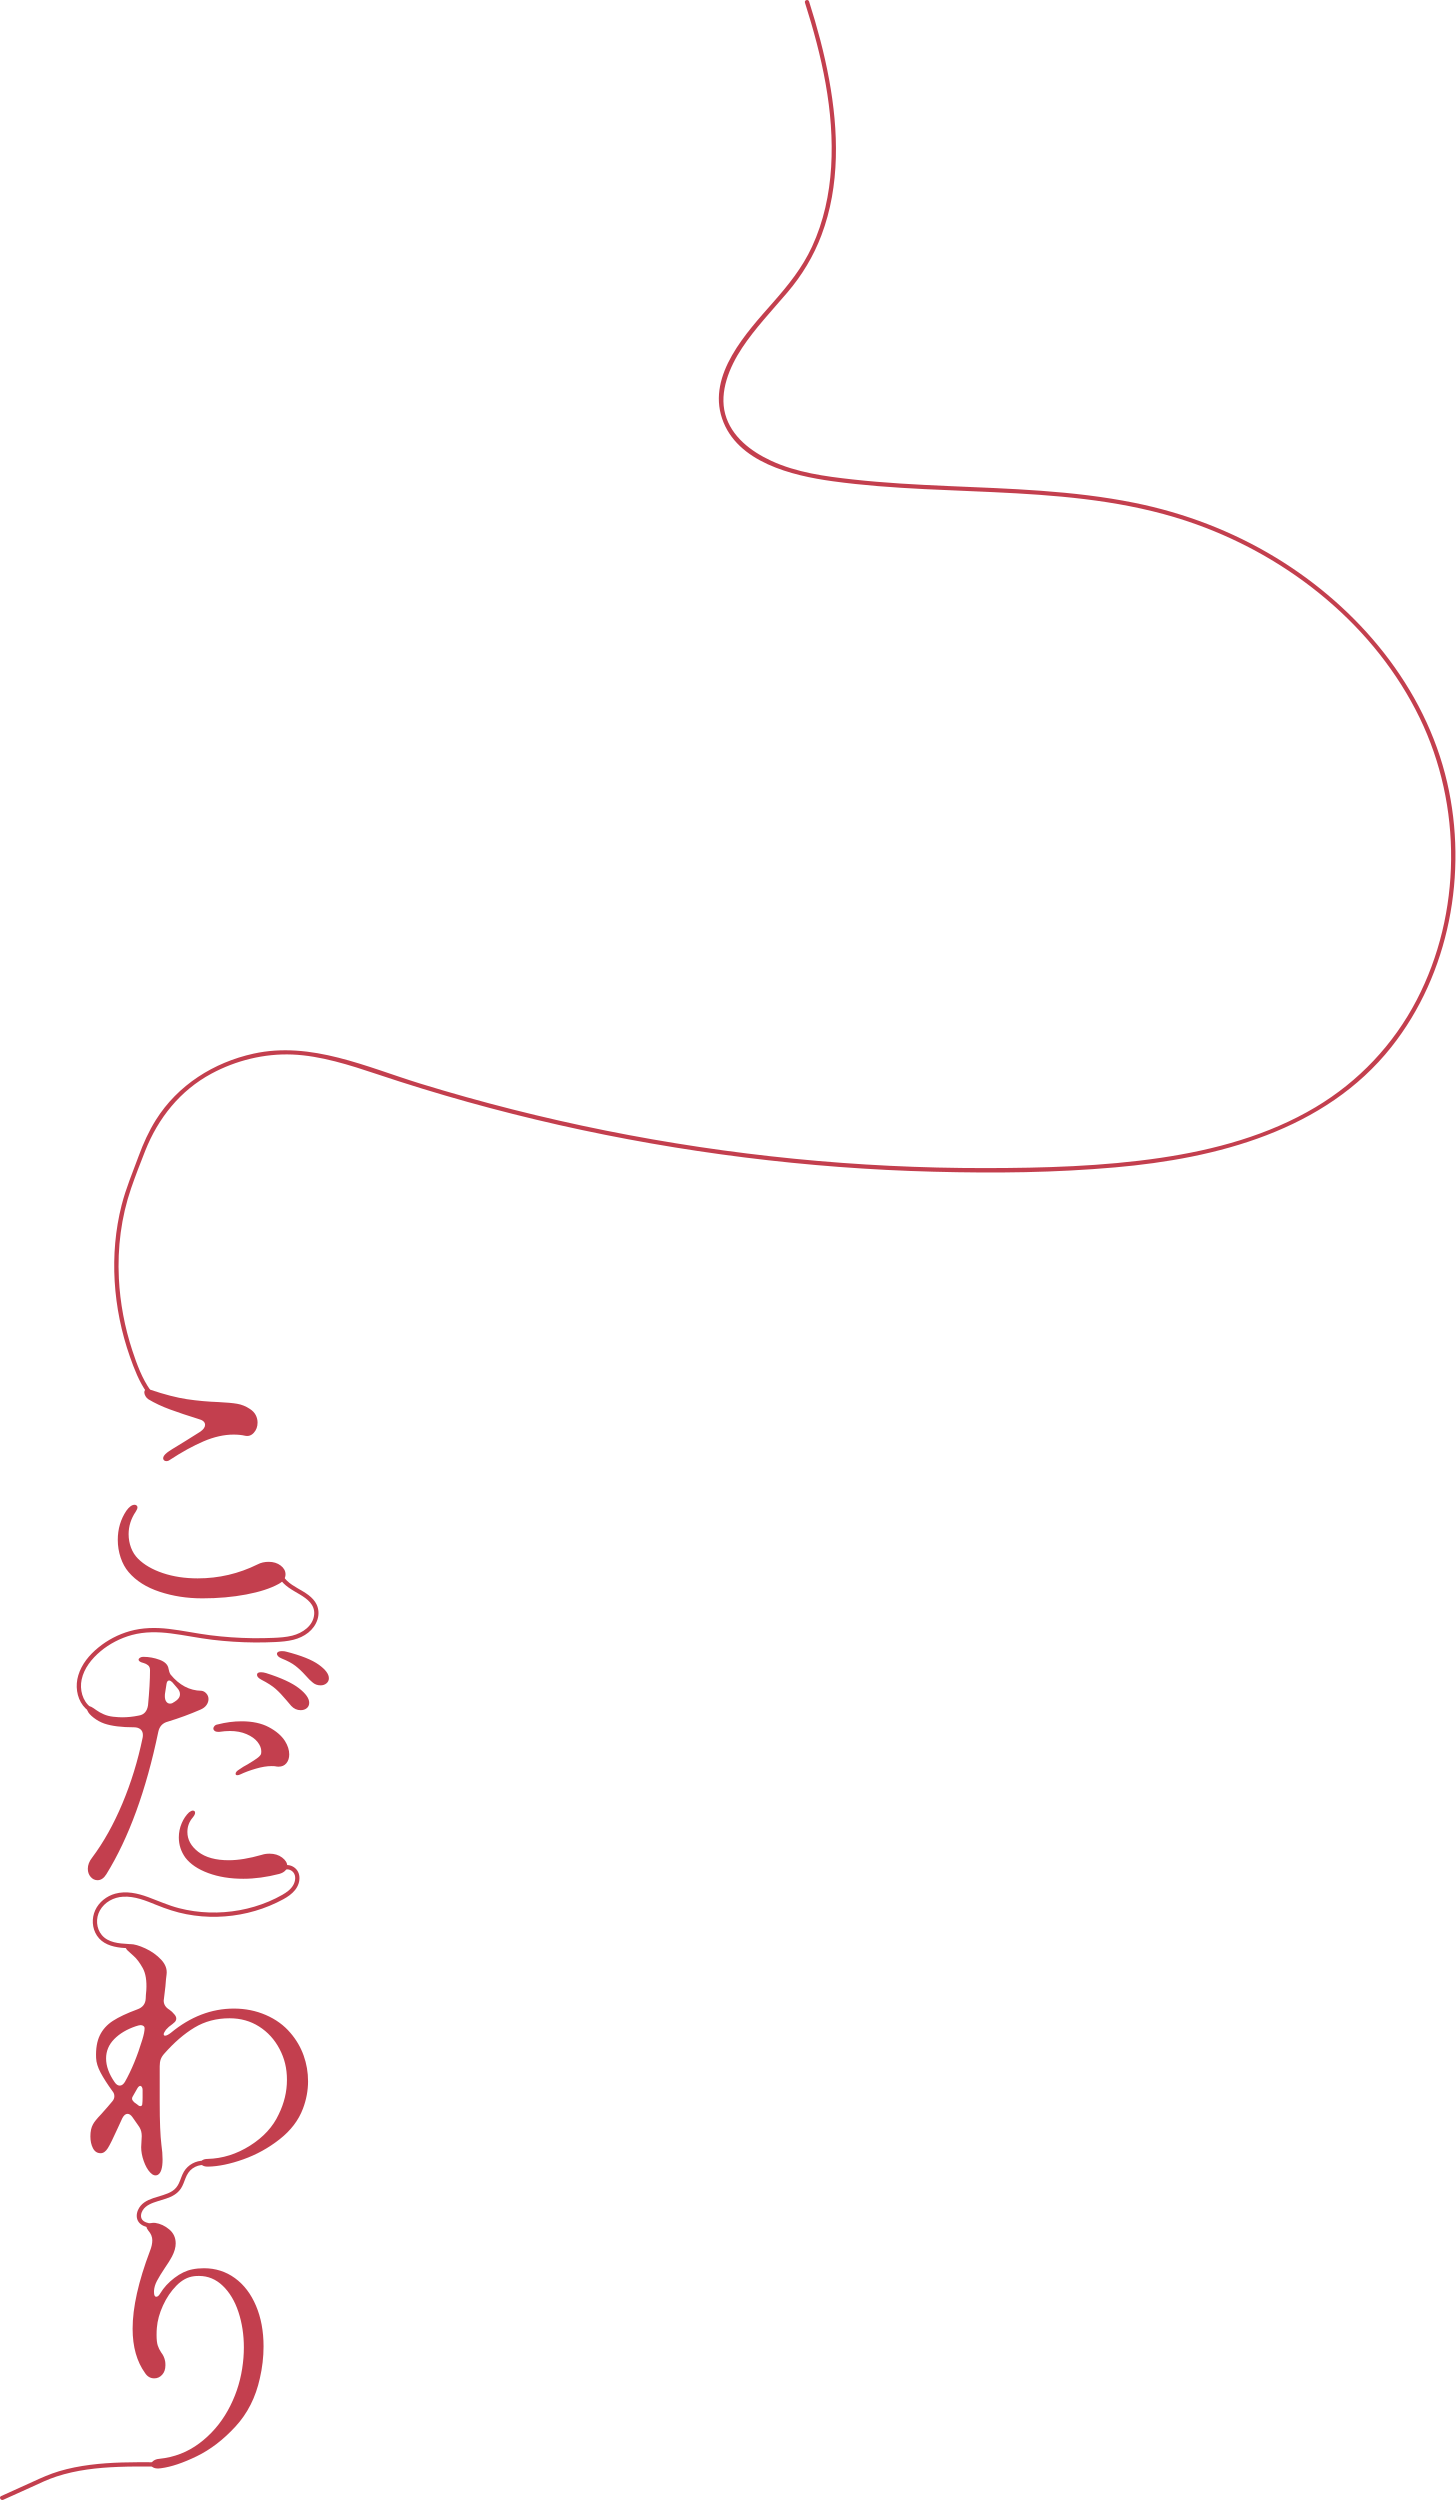
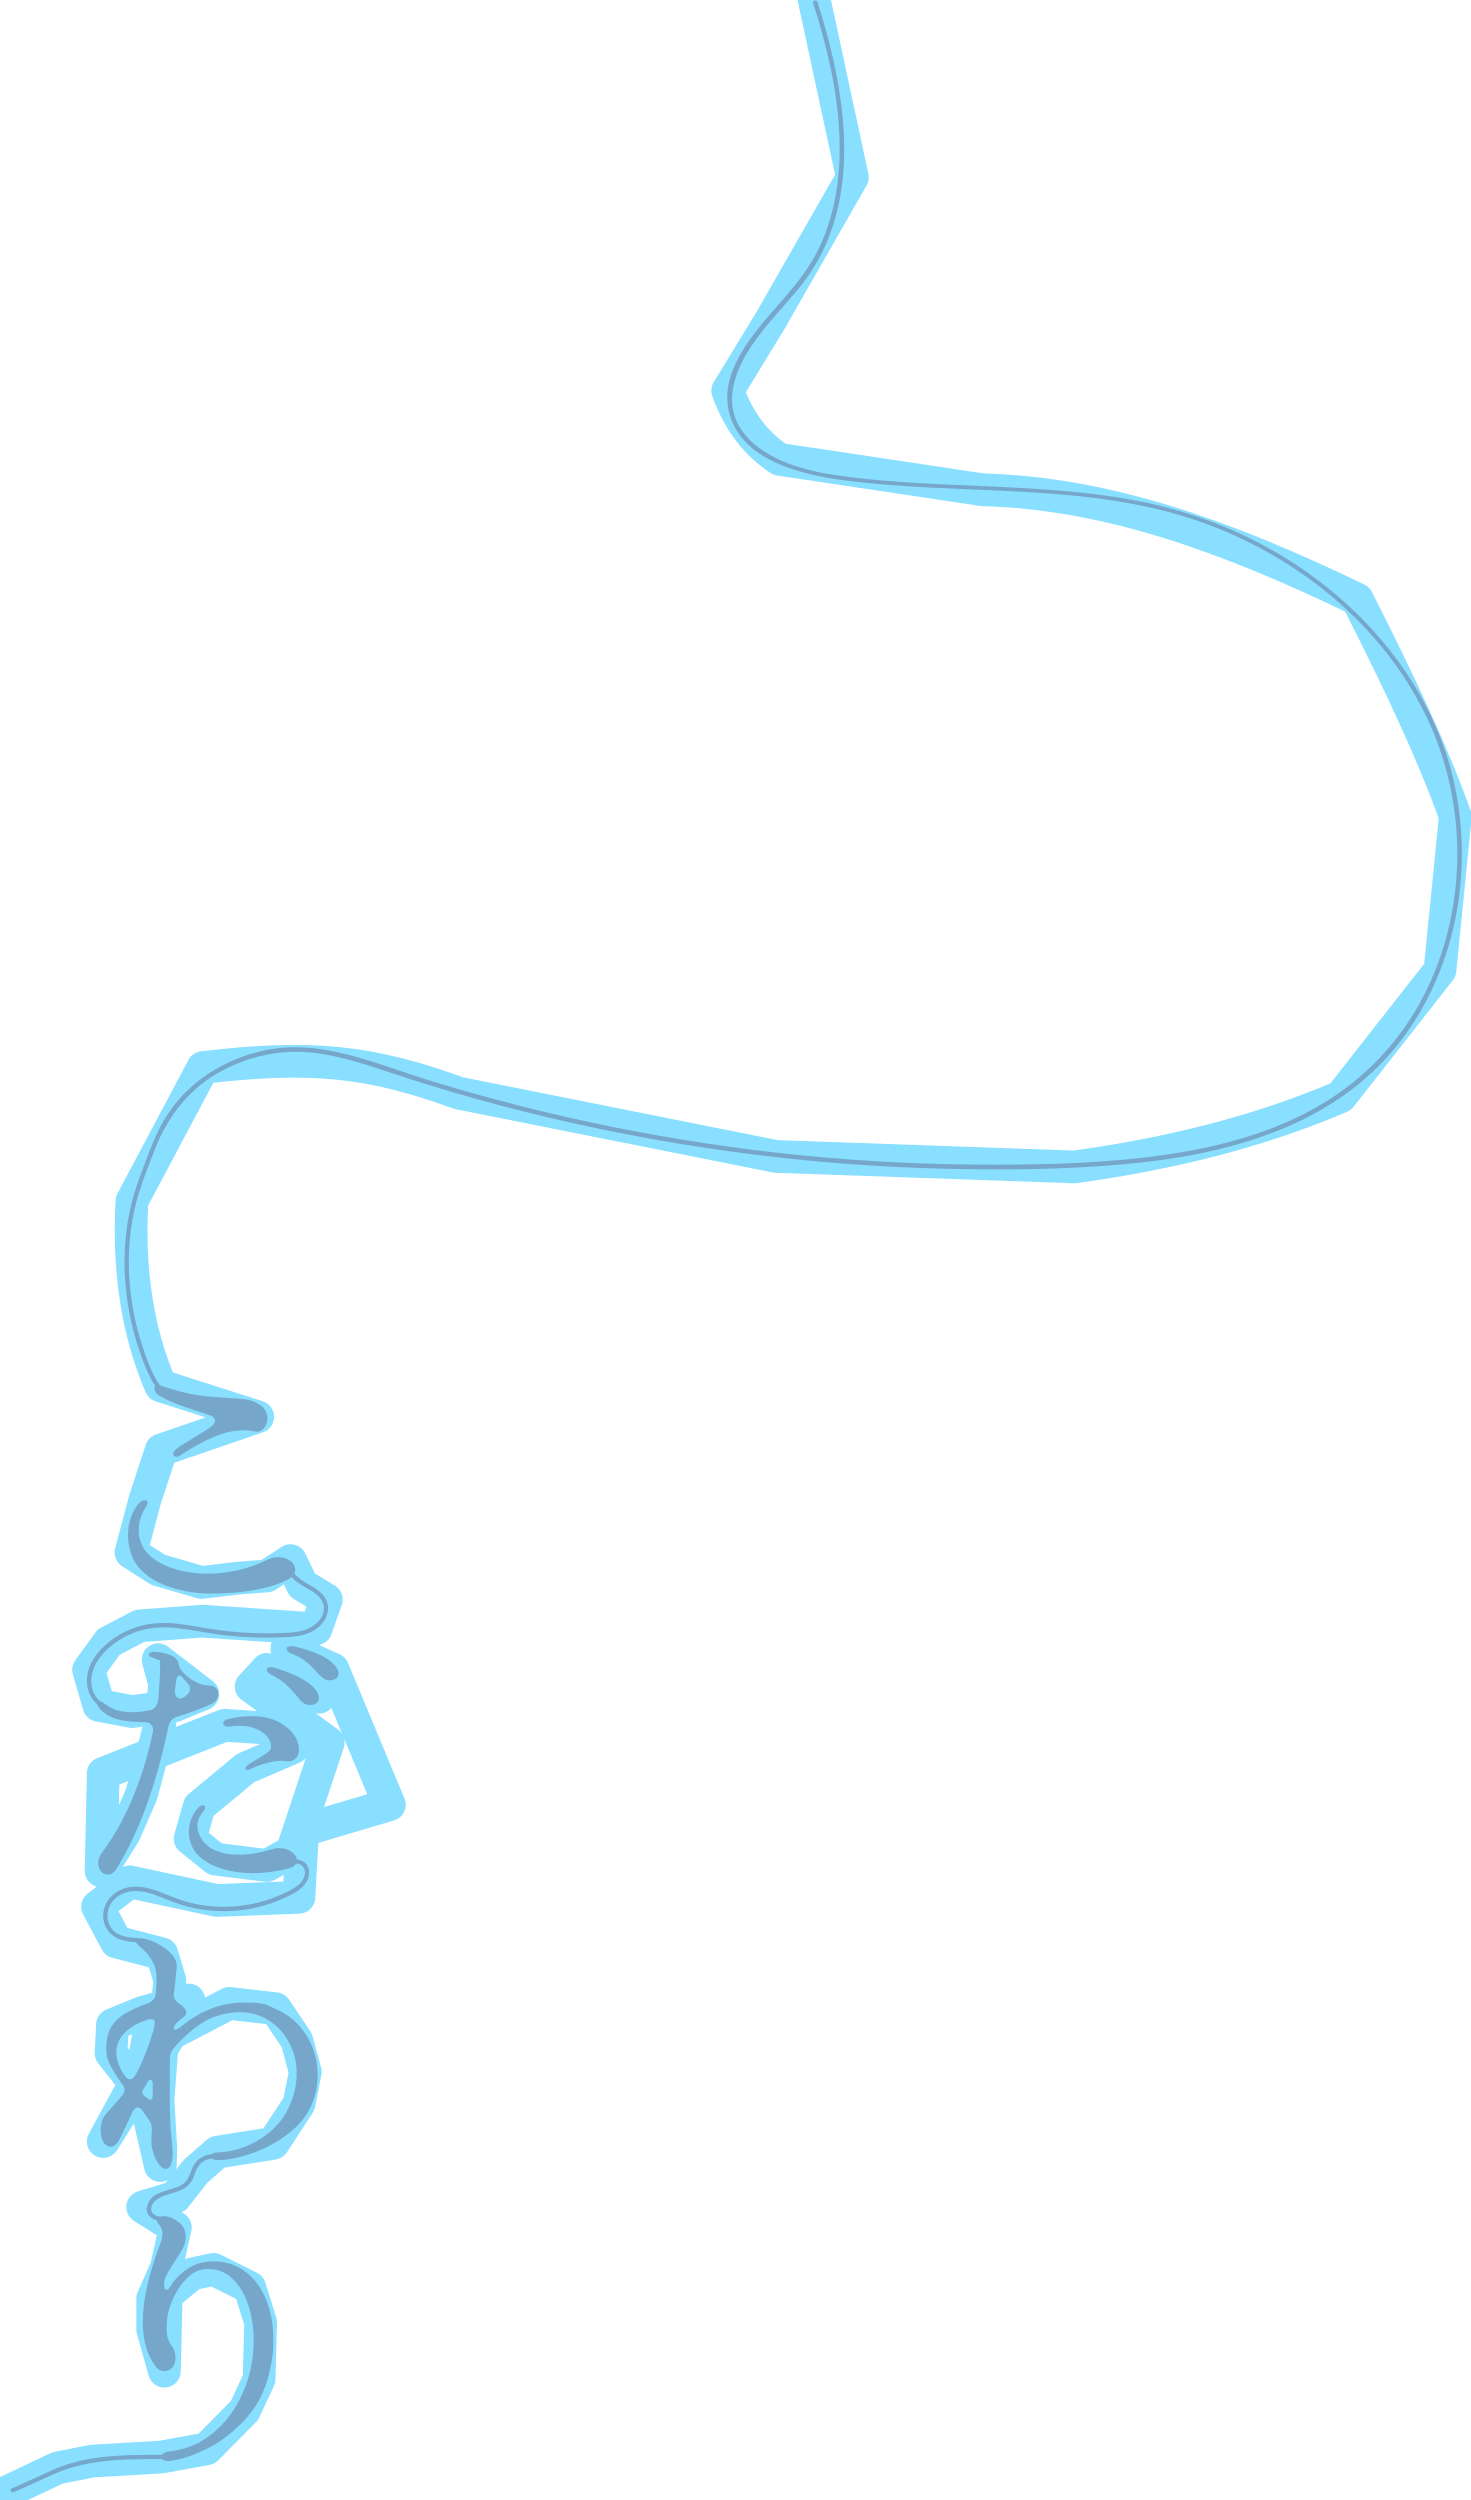
- <svg xmlns="http://www.w3.org/2000/svg" id="_レイヤー_1" viewBox="0 0 1020.38 1752.67">
+ <svg xmlns="http://www.w3.org/2000/svg" version="1.1" viewBox="0 0 1034.2 1758">
  <defs>
    <style>
      .cls-1 {
        fill: #c33f4e;
      }
+ 
+       .cls-2 {
+         fill: none;
+         opacity: .7;
+         stroke: #55d1ff;
+         stroke-linecap: round;
+         stroke-linejoin: round;
+         stroke-width: 23px;
+       }
    </style>
  </defs>
-   <path class="cls-1" d="M111.97,1115.95c-9.33-3.07-16.6-7.67-21.8-13.8-2.4-2.8-4.27-6.2-5.6-10.2s-2-8.13-2-12.4c0-7.6,2-14.4,6-20.4,2-2.8,3.93-4.2,5.8-4.2.53,0,1,.17,1.4.5s.6.77.6,1.3c0,.8-.4,1.8-1.2,3-3.33,4.93-5,10.2-5,15.8,0,3.33.57,6.5,1.7,9.5s2.77,5.57,4.9,7.7c4.27,4.27,10.07,7.63,17.4,10.1s15.47,3.7,24.4,3.7c14.8,0,28.8-3.27,42-9.8,2.27-1.2,4.87-1.8,7.8-1.8,3.33,0,6.13.87,8.4,2.6,2.27,1.73,3.4,3.8,3.4,6.2,0,2.8-1.67,5.07-5,6.8-5.6,3.07-13.13,5.5-22.6,7.3s-19.67,2.7-30.6,2.7-20.67-1.53-30-4.6h0ZM116.57,1024.35c-.67,0-1.2-.2-1.6-.6s-.6-.87-.6-1.4c0-1.2.93-2.53,2.8-4,.93-.8,5.27-3.53,13-8.2,3.47-2.13,6.87-4.27,10.2-6.4,2.27-1.6,3.4-3.2,3.4-4.8,0-2-1.6-3.4-4.8-4.2-7.33-2.27-13.9-4.47-19.7-6.6-5.8-2.13-10.9-4.53-15.3-7.2-.8-.53-1.47-1.27-2-2.2s-.8-1.8-.8-2.6c0-1.47.73-2.2,2.2-2.2.93,0,1.67.13,2.2.4,9.87,3.33,18.4,5.53,25.6,6.6,7.2,1.07,14.53,1.73,22,2,5.6.27,9.97.67,13.1,1.2s6.1,1.73,8.9,3.6c1.87,1.2,3.23,2.63,4.1,4.3.87,1.67,1.3,3.43,1.3,5.3,0,2.8-.87,5.17-2.6,7.1-1.73,1.93-3.8,2.63-6.2,2.1-2.27-.53-4.93-.8-8-.8-6.67,0-13.67,1.57-21,4.7s-15.27,7.5-23.8,13.1c-.67.53-1.47.8-2.4.8h0Z" />
-   <path class="cls-1" d="M61.17,1198.55c0-.67.17-1.2.5-1.6s.77-.6,1.3-.6,1.07.2,1.6.6c.53.27,1.53.93,3,2s3.2,2.03,5.2,2.9,4.2,1.43,6.6,1.7c2.67.27,4.73.4,6.2.4,3.87,0,7.73-.4,11.6-1.2,3.73-.53,5.93-2.93,6.6-7.2.93-9.87,1.4-18.07,1.4-24.6,0-1.6-.47-2.77-1.4-3.5s-1.9-1.23-2.9-1.5-1.63-.47-1.9-.6c-1.2-.53-1.8-1.13-1.8-1.8,0-.53.33-1,1-1.4s1.4-.6,2.2-.6c4,0,7.87.7,11.6,2.1,3.73,1.4,5.8,3.5,6.2,6.3.27,1.6.73,2.93,1.4,4,6.13,7.47,13.33,11.27,21.6,11.4,1.33.13,2.5.77,3.5,1.9s1.5,2.43,1.5,3.9-.47,2.87-1.4,4.2-2.33,2.4-4.2,3.2c-7.33,3.2-14.93,6-22.8,8.4-3.73.93-6,3.33-6.8,7.2-8.53,41.07-20.67,74.33-36.4,99.8-1.73,2.8-3.8,4.2-6.2,4.2-1.87,0-3.47-.77-4.8-2.3-1.33-1.53-2-3.43-2-5.7,0-2.67,1-5.27,3-7.8,8-10.67,15.07-23.3,21.2-37.9s10.87-29.97,14.2-46.1c.13-.53.2-1.2.2-2,0-1.73-.57-3.07-1.7-4s-2.63-1.4-4.5-1.4c-8.8,0-15.73-.87-20.8-2.6-2.67-.93-5.17-2.3-7.5-4.1-2.33-1.8-3.77-3.43-4.3-4.9-.13-.13-.2-.4-.2-.8h0ZM115.77,1186.75c-.13.53-.2,1.33-.2,2.4,0,1.6.33,2.87,1,3.8s1.53,1.4,2.6,1.4c.93,0,1.73-.27,2.4-.8l1-.6c2.4-1.47,3.6-3.2,3.6-5.2,0-1.47-.6-2.87-1.8-4.2l-3.6-4.2c-.8-.8-1.53-1.2-2.2-1.2-.93,0-1.53.73-1.8,2.2l-1,6.4h0ZM125.37,1288.15c0-3.47.67-6.77,2-9.9,1.33-3.13,3.07-5.7,5.2-7.7,1.07-.8,1.93-1.2,2.6-1.2,1.07,0,1.6.53,1.6,1.6,0,.8-.53,1.87-1.6,3.2-2.53,2.93-3.8,6.33-3.8,10.2,0,5.33,2.53,9.97,7.6,13.9s12.2,5.9,21.4,5.9c6.67,0,14.4-1.27,23.2-3.8,1.6-.53,3.4-.8,5.4-.8,3.47,0,6.4.9,8.8,2.7,2.4,1.8,3.6,3.77,3.6,5.9,0,1.2-.47,2.3-1.4,3.3s-2.33,1.77-4.2,2.3c-8.8,2.27-17.2,3.4-25.2,3.4-9.2,0-17.4-1.33-24.6-4-7.2-2.67-12.53-6.27-16-10.8-3.07-4.27-4.6-9-4.6-14.2h0ZM169.37,1206.75c7.6,0,13.97,1.37,19.1,4.1s8.9,5.97,11.3,9.7c2,3.2,3,6.33,3,9.4,0,2.53-.67,4.6-2,6.2s-3.13,2.4-5.4,2.4c-.93,0-1.6-.07-2-.2-.53-.13-1.53-.2-3-.2-3.2,0-6.87.6-11,1.8-4.13,1.2-7.73,2.53-10.8,4-.8.4-1.53.6-2.2.6-.8,0-1.2-.33-1.2-1,0-.93.73-1.87,2.2-2.8,2.27-1.6,4.33-2.87,6.2-3.8,2.67-1.6,4.8-2.97,6.4-4.1,1.6-1.13,2.6-2.17,3-3.1.13-.4.2-1.07.2-2,0-2.13-.87-4.3-2.6-6.5-1.73-2.2-4.3-4.03-7.7-5.5s-7.3-2.2-11.7-2.2c-2.27,0-4.73.2-7.4.6h-1c-.93,0-1.7-.23-2.3-.7s-.9-1.03-.9-1.7c0-.53.27-1.1.8-1.7s1.27-.97,2.2-1.1c5.73-1.47,11.33-2.2,16.8-2.2h0ZM209.57,1183.55c4.8,3.73,7.2,7.13,7.2,10.2,0,1.6-.57,2.87-1.7,3.8-1.13.93-2.57,1.4-4.3,1.4-2.53,0-4.73-1-6.6-3-2.13-2.53-3.27-3.87-3.4-4-2.67-3.2-5.17-5.83-7.5-7.9-2.33-2.07-5.7-4.23-10.1-6.5-2-1.07-3-2.2-3-3.4s.93-1.8,2.8-1.8c1.07,0,2.27.2,3.6.6,10.53,3.33,18.2,6.87,23,10.6h0ZM223.47,1167.05c4.73,3.4,7.1,6.57,7.1,9.5,0,1.47-.57,2.67-1.7,3.6-1.13.93-2.5,1.4-4.1,1.4-2.27,0-4.2-.73-5.8-2.2-1.2-.93-2.8-2.53-4.8-4.8-2.4-2.67-4.77-4.9-7.1-6.7-2.33-1.8-5.5-3.5-9.5-5.1-2.27-.93-3.4-2.07-3.4-3.4,0-.53.3-.97.9-1.3.6-.33,1.43-.5,2.5-.5,1.33,0,2.4.13,3.2.4,10.4,2.67,17.97,5.7,22.7,9.1h0Z" />
-   <path class="cls-1" d="M105.27,1523.05c-1.8-1.93-3.3-4.6-4.5-8s-1.8-6.63-1.8-9.7l.4-7.8c0-2.4-.53-4.47-1.6-6.2.13.13-1.53-2.27-5-7.2-1.07-1.47-2.2-2.2-3.4-2.2-1.33,0-2.53,1-3.6,3l-3.4,7.4c-3.07,6.8-5.33,11.37-6.8,13.7s-3.13,3.5-5,3.5c-2.4,0-4.2-1.17-5.4-3.5-1.2-2.33-1.8-5.1-1.8-8.3,0-3.47.6-6.27,1.8-8.4.8-1.6,2.73-4,5.8-7.2,3.47-3.87,6.07-6.87,7.8-9,.93-1.07,1.4-2.27,1.4-3.6s-.47-2.53-1.4-3.6c-3.47-4.8-6.2-9.07-8.2-12.8-2-3.73-3.07-7.2-3.2-10.4-.27-6.4.6-11.67,2.6-15.8s5.07-7.53,9.2-10.2c4.13-2.67,9.8-5.33,17-8,3.87-1.33,5.87-3.93,6-7.8,0-1.07.13-2.93.4-5.6.4-6.67-.43-11.87-2.5-15.6s-4.2-6.57-6.4-8.5c-2.2-1.93-3.63-3.23-4.3-3.9-.8-.8-1.2-1.6-1.2-2.4,0-1.33,1.07-2,3.2-2,2.67,0,6.17,1,10.5,3s8.03,4.63,11.1,7.9,4.33,6.77,3.8,10.5c-.27,1.73-.53,4.47-.8,8.2l-1,8.4-.2,1.6c0,2.67,1.33,4.8,4,6.4,1.2.8,2.4,1.93,3.6,3.4.8.93,1.2,1.87,1.2,2.8s-.37,1.77-1.1,2.5c-.73.73-2.1,1.83-4.1,3.3l-2,2c-1.07,1.47-1.6,2.53-1.6,3.2s.33,1,1,1c.93,0,2.27-.67,4-2,13.73-11.33,28.47-17,44.2-17,8,0,15.47,1.5,22.4,4.5s12.67,7.17,17.2,12.5c4.13,4.8,7.23,10.1,9.3,15.9s3.1,11.83,3.1,18.1-1.2,12.93-3.6,19.2c-3.07,8.13-8.5,15.27-16.3,21.4s-16.3,10.83-25.5,14.1-17.4,4.97-24.6,5.1h-.4c-1.47,0-2.63-.27-3.5-.8s-1.3-1.13-1.3-1.8c0-.8.43-1.47,1.3-2,.87-.53,2.03-.8,3.5-.8,10.4-.27,20.3-3.37,29.7-9.3s16.1-13.23,20.1-21.9c3.87-7.87,5.8-15.93,5.8-24.2s-1.73-15.1-5.2-21.7-8.23-11.83-14.3-15.7-12.97-5.8-20.7-5.8c-9.2,0-17.4,2.17-24.6,6.5-7.2,4.33-14.27,10.43-21.2,18.3-1.2,1.33-2.03,2.67-2.5,4s-.7,2.93-.7,4.8v25.4c0,13.47.4,23.4,1.2,29.8.53,3.6.8,7,.8,10.2,0,6-1.13,9.6-3.4,10.8-1.73.8-3.5.23-5.3-1.7h0ZM83.97,1462.15c1.33,0,2.53-.87,3.6-2.6,4.67-8.27,8.73-18.13,12.2-29.6,1.07-3.47,1.6-6.13,1.6-8,0-.67-.27-1.2-.8-1.6-.53-.4-1.2-.6-2-.6-.67,0-1.8.27-3.4.8-6.27,2.13-11.3,5.13-15.1,9-3.8,3.87-5.7,8.4-5.7,13.6s2,10.87,6,16.6c1.07,1.6,2.27,2.4,3.6,2.4h0ZM99.47,1463.15c-.33-.53-.7-.8-1.1-.8-.67,0-1.33.53-2,1.6l-3.2,5.6c-.4.53-.6,1.13-.6,1.8s.47,1.47,1.4,2.4c1.33.93,2.07,1.47,2.2,1.6.8.8,1.53,1.2,2.2,1.2.93,0,1.4-.6,1.4-1.8.13-.93.2-2.4.2-4.4v-5.2c0-.8-.17-1.47-.5-2h0Z" />
-   <path class="cls-1" d="M92.97,1632.59c0-14.93,4.07-33.13,12.2-54.6,1.07-2.67,1.6-5.13,1.6-7.4,0-2.4-.93-4.67-2.8-6.8-.8-1.07-1.2-1.87-1.2-2.4,0-1.07.6-1.87,1.8-2.4,1.2-.53,2.6-.73,4.2-.6,3.6.53,6.9,2.07,9.9,4.6s4.5,5.8,4.5,9.8c0,2.8-.87,5.87-2.6,9.2-1.2,2.27-2.87,4.93-5,8-2.4,3.6-4.23,6.6-5.5,9s-1.97,4.73-2.1,7v1c0,2.13.53,3.2,1.6,3.2.93,0,1.87-.8,2.8-2.4,2.4-4,5.7-7.6,9.9-10.8,4.2-3.2,8.37-5.2,12.5-6,2.53-.53,5.27-.8,8.2-.8,8.13,0,15.37,2.3,21.7,6.9s11.27,11.07,14.8,19.4c3.53,8.33,5.3,17.83,5.3,28.5,0,7.47-.87,14.93-2.6,22.4-2.93,13.33-8.63,24.6-17.1,33.8-8.47,9.2-17.5,16.13-27.1,20.8s-17.93,7.47-25,8.4l-2,.2c-1.6,0-2.83-.27-3.7-.8-.87-.53-1.3-1.2-1.3-2,0-.93.53-1.8,1.6-2.6,1.07-.8,2.47-1.27,4.2-1.4,10.4-1.07,19.7-4.67,27.9-10.8s14.87-13.8,20-23,8.5-19,10.1-29.4c.8-5.07,1.2-10,1.2-14.8,0-8.93-1.27-17.23-3.8-24.9s-6.2-13.8-11-18.4-10.33-6.9-16.6-6.9c-1.6,0-2.8.07-3.6.2-4.4.53-8.5,2.73-12.3,6.6s-6.93,8.5-9.4,13.9-3.9,10.63-4.3,15.7c-.13,1.33-.2,3-.2,5,0,3.2.27,5.63.8,7.3.53,1.67,1.33,3.3,2.4,4.9,1.47,1.87,2.4,3.93,2.8,6.2.13.67.2,1.6.2,2.8,0,2.8-.77,5.03-2.3,6.7-1.53,1.67-3.37,2.5-5.5,2.5-2.67,0-4.8-1.2-6.4-3.6-5.87-8.13-8.8-18.53-8.8-31.2h0Z" />
-   <path class="cls-1" d="M63.61,1196.92c-5.86-4.36-7.84-12.53-6.37-19.44,1.7-8,7.1-14.65,13.23-19.81s13.98-9.27,22.02-11.43c8.92-2.4,18.11-2.27,27.21-1.12,9.76,1.23,19.4,3.3,29.17,4.47s19.63,1.81,29.49,1.89c4.87.04,9.73-.05,14.59-.29,4.27-.21,8.57-.55,12.73-1.59,7.57-1.9,14.59-6.66,16.96-14.43,1.03-3.38.85-6.98-.63-10.2-1.25-2.73-3.38-4.9-5.74-6.71-4.8-3.68-10.7-5.84-15.09-10.06-1.05-1.01-1.95-2.12-2.7-3.37-.98-1.66-3.58-.15-2.59,1.51,3.24,5.47,9.09,8.36,14.35,11.51s10.5,7.13,10.03,13.81c-.57,8.13-8.19,13.24-15.39,15.05-4.28,1.07-8.7,1.35-13.09,1.54-4.96.21-9.93.29-14.9.22-9.85-.13-19.7-.82-29.48-2.05-9.76-1.23-19.39-3.34-29.17-4.47-9.17-1.06-18.43-.92-27.36,1.62-8,2.27-15.48,6.2-21.91,11.45s-11.74,11.69-14.09,19.52c-2.13,7.09-1.22,15.27,3.36,21.23,1.11,1.44,2.39,2.65,3.84,3.74,1.55,1.15,3.05-1.45,1.51-2.59h.02Z" />
-   <path class="cls-1" d="M198.76,1311.37c2.16-1.53,5.09-.76,6.77,1.15,2.17,2.48,1.58,6.33.1,8.99-1.69,3.05-4.66,5.13-7.61,6.84s-6.3,3.34-9.57,4.73c-13.15,5.57-27.54,8.14-41.8,7.69-7.17-.23-14.3-1.23-21.25-3.03-7.46-1.93-14.4-5.12-21.61-7.76-7.28-2.67-15.37-4.49-23.04-2.38-5.98,1.65-11.39,5.89-13.99,11.58s-2.26,12.56,1.2,17.82c3.8,5.78,10.4,7.77,16.94,8.49,1.66.18,3.32.29,4.99.39,1.93.12,1.92-2.88,0-3-6.48-.39-14-.91-18.5-6.25-4-4.75-4.37-11.88-1.39-17.22,3.31-5.93,9.68-9.33,16.35-9.69,8.15-.44,15.85,2.75,23.25,5.76,6.89,2.8,13.85,5.15,21.17,6.54,7.32,1.39,14.35,1.95,21.57,1.78,14.38-.35,28.68-3.7,41.65-9.94,6.06-2.92,13.1-6.51,15.34-13.36.99-3.02.87-6.65-1.04-9.3-1.61-2.24-4.36-3.71-7.14-3.67-1.4.02-2.76.44-3.9,1.25-1.56,1.11-.07,3.71,1.51,2.59h0Z" />
-   <path class="cls-1" d="M142.94,1514.79c-5.63-.14-11.13,2.82-14.01,7.68-1.53,2.58-2.25,5.52-3.54,8.22-1.06,2.23-2.53,4.06-4.62,5.4-7.54,4.83-19.98,3.93-24.06,13.38-1.17,2.72-1.27,5.98.58,8.43s5,3.34,7.91,3.96c1.88.4,2.69-2.49.8-2.89-2.17-.46-4.92-.95-6.33-2.86s-.79-4.7.42-6.62c2.23-3.54,6.62-5.08,10.41-6.27s8.12-2.22,11.67-4.45c1.84-1.16,3.44-2.64,4.65-4.45,1.46-2.2,2.26-4.76,3.22-7.2,1.06-2.71,2.52-5.18,4.94-6.89s5.1-2.51,7.97-2.44c1.93.05,1.93-2.95,0-3h-.01Z" />
-   <path class="cls-1" d="M108.08,1726.2c-14.97-.07-30-.1-44.88,1.82-7.36.95-14.67,2.34-21.79,4.48-6.46,1.94-12.54,4.65-18.65,7.48-7.3,3.38-14.64,6.67-21.98,9.95-1.76.79-.24,3.37,1.51,2.59,6.6-2.95,13.19-5.91,19.75-8.92,5.81-2.67,11.54-5.43,17.64-7.42,13.97-4.56,28.69-6.17,43.32-6.72,8.35-.32,16.71-.3,25.07-.26,1.93,0,1.93-2.99,0-3h.01Z" />
-   <path class="cls-1" d="M564.32,1.84c11.8,37.04,20.74,76.07,18.37,115.19-1.17,19.23-5.3,38.39-13.4,55.92-6.88,14.9-16.67,26.94-27.41,39.17-18.55,21.1-46.04,50.49-35.65,81.3,10.39,30.82,49.26,40.07,77.5,43.96,84.71,11.67,173.29.84,255.07,30.26,66.34,23.86,125.5,71.72,156.54,135.72,29.85,61.54,29.48,136.84-2.13,197.69-16.26,31.3-40.69,57.13-70.98,75.2-33,19.68-70.72,29.88-108.48,35.47-40.63,6.01-82.03,7.15-123.05,7.19-44.68.05-89.36-2.14-133.82-6.54-88.79-8.78-176.71-26.42-261.99-52.62-37.75-11.6-76.76-29.96-117.08-21.09-28.03,6.16-53.16,22.02-68.53,46.5-4.98,7.93-8.82,16.49-12.05,25.26-4.19,11.38-8.94,22.61-11.94,34.37-8.86,34.79-6.12,72.42,5.73,106.18,3.03,8.64,6.52,17.75,11.89,25.26,1.11,1.56,3.72.06,2.59-1.51-5.88-8.23-9.56-18.31-12.7-27.83-5.4-16.38-8.62-33.51-9.47-50.74-1.05-21.32,1.63-42.79,8.57-63.01,3.02-8.79,6.47-17.67,9.9-26.33,9.08-22.94,24.5-42.32,46.45-54.12,17.29-9.3,37.11-14.18,56.75-13.39s40.25,7.38,59.6,13.85c83.54,27.97,169.97,47.35,257.38,58.3,44.03,5.52,88.32,8.86,132.68,10.01s84.84.66,127-3.03c71.4-6.25,147.29-25.73,193.82-84.45,40.69-51.35,53.72-122.04,39.09-185.37-15.43-66.81-62.5-122.76-120.36-157.84-30.49-18.49-64.04-31.23-98.97-38.27-43.07-8.69-87.14-9.84-130.89-11.77-22.19-.98-44.39-2.15-66.48-4.6-19.49-2.16-39.32-4.79-57.29-13.12-14.11-6.54-27.91-17-32.15-32.68s2.9-32.9,11.82-46.41,20.93-26.16,31.79-38.91c10.26-12.05,18.27-25.33,23.88-40.18,13.11-34.74,11.95-73.09,5.35-109.09-3.4-18.54-8.34-36.75-14.05-54.7-.58-1.83-3.48-1.05-2.89.8h0Z" />
+   <g>
+     <g id="_レイヤー_1">
+       <path class="cls-1" d="M119.4,1116c-9.3-3.1-16.6-7.7-21.8-13.8-2.4-2.8-4.3-6.2-5.6-10.2s-2-8.1-2-12.4c0-7.6,2-14.4,6-20.4,2-2.8,3.9-4.2,5.8-4.2s1,.2,1.4.5.6.8.6,1.3c0,.8-.4,1.8-1.2,3-3.3,4.9-5,10.2-5,15.8s.6,6.5,1.7,9.5,2.8,5.6,4.9,7.7c4.3,4.3,10.1,7.6,17.4,10.1s15.5,3.7,24.4,3.7c14.8,0,28.8-3.3,42-9.8,2.3-1.2,4.9-1.8,7.8-1.8s6.1.9,8.4,2.6c2.3,1.7,3.4,3.8,3.4,6.2s-1.7,5.1-5,6.8c-5.6,3.1-13.1,5.5-22.6,7.3s-19.7,2.7-30.6,2.7-20.7-1.5-30-4.6h0ZM124,1024.4c-.7,0-1.2-.2-1.6-.6s-.6-.9-.6-1.4c0-1.2.9-2.5,2.8-4,.9-.8,5.3-3.5,13-8.2,3.5-2.1,6.9-4.3,10.2-6.4,2.3-1.6,3.4-3.2,3.4-4.8s-1.6-3.4-4.8-4.2c-7.3-2.3-13.9-4.5-19.7-6.6-5.8-2.1-10.9-4.5-15.3-7.2-.8-.5-1.5-1.3-2-2.2s-.8-1.8-.8-2.6c0-1.5.7-2.2,2.2-2.2s1.7.1,2.2.4c9.9,3.3,18.4,5.5,25.6,6.6,7.2,1.1,14.5,1.7,22,2,5.6.3,10,.7,13.1,1.2s6.1,1.7,8.9,3.6c1.9,1.2,3.2,2.6,4.1,4.3.9,1.7,1.3,3.4,1.3,5.3,0,2.8-.9,5.2-2.6,7.1-1.7,1.9-3.8,2.6-6.2,2.1-2.3-.5-4.9-.8-8-.8-6.7,0-13.7,1.6-21,4.7s-15.3,7.5-23.8,13.1c-.7.5-1.5.8-2.4.8h0Z" />
+       <path class="cls-1" d="M68.6,1198.6c0-.7.2-1.2.5-1.6s.8-.6,1.3-.6,1.1.2,1.6.6c.5.3,1.5.9,3,2s3.2,2,5.2,2.9,4.2,1.4,6.6,1.7c2.7.3,4.7.4,6.2.4,3.9,0,7.7-.4,11.6-1.2,3.7-.5,5.9-2.9,6.6-7.2.9-9.9,1.4-18.1,1.4-24.6s-.5-2.8-1.4-3.5-1.9-1.2-2.9-1.5-1.6-.5-1.9-.6c-1.2-.5-1.8-1.1-1.8-1.8s.3-1,1-1.4,1.4-.6,2.2-.6c4,0,7.9.7,11.6,2.1,3.7,1.4,5.8,3.5,6.2,6.3.3,1.6.7,2.9,1.4,4,6.1,7.5,13.3,11.3,21.6,11.4,1.3.1,2.5.8,3.5,1.9s1.5,2.4,1.5,3.9-.5,2.9-1.4,4.2-2.3,2.4-4.2,3.2c-7.3,3.2-14.9,6-22.8,8.4-3.7.9-6,3.3-6.8,7.2-8.5,41.1-20.7,74.3-36.4,99.8-1.7,2.8-3.8,4.2-6.2,4.2s-3.5-.8-4.8-2.3c-1.3-1.5-2-3.4-2-5.7s1-5.3,3-7.8c8-10.7,15.1-23.3,21.2-37.9s10.9-30,14.2-46.1c.1-.5.2-1.2.2-2,0-1.7-.6-3.1-1.7-4s-2.6-1.4-4.5-1.4c-8.8,0-15.7-.9-20.8-2.6-2.7-.9-5.2-2.3-7.5-4.1-2.3-1.8-3.8-3.4-4.3-4.9-.1-.1-.2-.4-.2-.8h0ZM123.2,1186.8c-.1.5-.2,1.3-.2,2.4,0,1.6.3,2.9,1,3.8s1.5,1.4,2.6,1.4,1.7-.3,2.4-.8l1-.6c2.4-1.5,3.6-3.2,3.6-5.2s-.6-2.9-1.8-4.2l-3.6-4.2c-.8-.8-1.5-1.2-2.2-1.2s-1.5.7-1.8,2.2l-1,6.4h0ZM132.8,1288.2c0-3.5.7-6.8,2-9.9,1.3-3.1,3.1-5.7,5.2-7.7,1.1-.8,1.9-1.2,2.6-1.2,1.1,0,1.6.5,1.6,1.6s-.5,1.9-1.6,3.2c-2.5,2.9-3.8,6.3-3.8,10.2s2.5,10,7.6,13.9,12.2,5.9,21.4,5.9,14.4-1.3,23.2-3.8c1.6-.5,3.4-.8,5.4-.8,3.5,0,6.4.9,8.8,2.7,2.4,1.8,3.6,3.8,3.6,5.9s-.5,2.3-1.4,3.3-2.3,1.8-4.2,2.3c-8.8,2.3-17.2,3.4-25.2,3.4s-17.4-1.3-24.6-4c-7.2-2.7-12.5-6.3-16-10.8-3.1-4.3-4.6-9-4.6-14.2h0ZM176.8,1206.8c7.6,0,14,1.4,19.1,4.1s8.9,6,11.3,9.7c2,3.2,3,6.3,3,9.4s-.7,4.6-2,6.2-3.1,2.4-5.4,2.4-1.6,0-2-.2c-.5-.1-1.5-.2-3-.2-3.2,0-6.9.6-11,1.8-4.1,1.2-7.7,2.5-10.8,4-.8.4-1.5.6-2.2.6s-1.2-.3-1.2-1,.7-1.9,2.2-2.8c2.3-1.6,4.3-2.9,6.2-3.8,2.7-1.6,4.8-3,6.4-4.1,1.6-1.1,2.6-2.2,3-3.1.1-.4.2-1.1.2-2,0-2.1-.9-4.3-2.6-6.5-1.7-2.2-4.3-4-7.7-5.5s-7.3-2.2-11.7-2.2-4.7.2-7.4.6h-1c-.9,0-1.7-.2-2.3-.7s-.9-1-.9-1.7.3-1.1.8-1.7,1.3-1,2.2-1.1c5.7-1.5,11.3-2.2,16.8-2.2h0ZM217,1183.6c4.8,3.7,7.2,7.1,7.2,10.2s-.6,2.9-1.7,3.8c-1.1.9-2.6,1.4-4.3,1.4-2.5,0-4.7-1-6.6-3-2.1-2.5-3.3-3.9-3.4-4-2.7-3.2-5.2-5.8-7.5-7.9-2.3-2.1-5.7-4.2-10.1-6.5-2-1.1-3-2.2-3-3.4s.9-1.8,2.8-1.8,2.3.2,3.6.6c10.5,3.3,18.2,6.9,23,10.6h0ZM230.9,1167.1c4.7,3.4,7.1,6.6,7.1,9.5s-.6,2.7-1.7,3.6c-1.1.9-2.5,1.4-4.1,1.4-2.3,0-4.2-.7-5.8-2.2-1.2-.9-2.8-2.5-4.8-4.8-2.4-2.7-4.8-4.9-7.1-6.7-2.3-1.8-5.5-3.5-9.5-5.1-2.3-.9-3.4-2.1-3.4-3.4s.3-1,.9-1.3c.6-.3,1.4-.5,2.5-.5s2.4.1,3.2.4c10.4,2.7,18,5.7,22.7,9.1h0Z" />
+       <path class="cls-1" d="M112.7,1523.1c-1.8-1.9-3.3-4.6-4.5-8s-1.8-6.6-1.8-9.7l.4-7.8c0-2.4-.5-4.5-1.6-6.2.1.1-1.5-2.3-5-7.2-1.1-1.5-2.2-2.2-3.4-2.2s-2.5,1-3.6,3l-3.4,7.4c-3.1,6.8-5.3,11.4-6.8,13.7s-3.1,3.5-5,3.5-4.2-1.2-5.4-3.5c-1.2-2.3-1.8-5.1-1.8-8.3s.6-6.3,1.8-8.4c.8-1.6,2.7-4,5.8-7.2,3.5-3.9,6.1-6.9,7.8-9,.9-1.1,1.4-2.3,1.4-3.6s-.5-2.5-1.4-3.6c-3.5-4.8-6.2-9.1-8.2-12.8-2-3.7-3.1-7.2-3.2-10.4-.3-6.4.6-11.7,2.6-15.8s5.1-7.5,9.2-10.2c4.1-2.7,9.8-5.3,17-8,3.9-1.3,5.9-3.9,6-7.8,0-1.1.1-2.9.4-5.6.4-6.7-.4-11.9-2.5-15.6s-4.2-6.6-6.4-8.5c-2.2-1.9-3.6-3.2-4.3-3.9-.8-.8-1.2-1.6-1.2-2.4,0-1.3,1.1-2,3.2-2s6.2,1,10.5,3,8,4.6,11.1,7.9,4.3,6.8,3.8,10.5c-.3,1.7-.5,4.5-.8,8.2l-1,8.4-.2,1.6c0,2.7,1.3,4.8,4,6.4,1.2.8,2.4,1.9,3.6,3.4.8.9,1.2,1.9,1.2,2.8s-.4,1.8-1.1,2.5c-.7.7-2.1,1.8-4.1,3.3l-2,2c-1.1,1.5-1.6,2.5-1.6,3.2s.3,1,1,1,2.3-.7,4-2c13.7-11.3,28.5-17,44.2-17s15.5,1.5,22.4,4.5,12.7,7.2,17.2,12.5c4.1,4.8,7.2,10.1,9.3,15.9s3.1,11.8,3.1,18.1-1.2,12.9-3.6,19.2c-3.1,8.1-8.5,15.3-16.3,21.4s-16.3,10.8-25.5,14.1-17.4,5-24.6,5.1h-.4c-1.5,0-2.6-.3-3.5-.8s-1.3-1.1-1.3-1.8.4-1.5,1.3-2c.9-.5,2-.8,3.5-.8,10.4-.3,20.3-3.4,29.7-9.3s16.1-13.2,20.1-21.9c3.9-7.9,5.8-15.9,5.8-24.2s-1.7-15.1-5.2-21.7-8.2-11.8-14.3-15.7-13-5.8-20.7-5.8-17.4,2.2-24.6,6.5c-7.2,4.3-14.3,10.4-21.2,18.3-1.2,1.3-2,2.7-2.5,4s-.7,2.9-.7,4.8v25.4c0,13.5.4,23.4,1.2,29.8.5,3.6.8,7,.8,10.2,0,6-1.1,9.6-3.4,10.8-1.7.8-3.5.2-5.3-1.7h0ZM91.4,1462.2c1.3,0,2.5-.9,3.6-2.6,4.7-8.3,8.7-18.1,12.2-29.6,1.1-3.5,1.6-6.1,1.6-8s-.3-1.2-.8-1.6c-.5-.4-1.2-.6-2-.6s-1.8.3-3.4.8c-6.3,2.1-11.3,5.1-15.1,9-3.8,3.9-5.7,8.4-5.7,13.6s2,10.9,6,16.6c1.1,1.6,2.3,2.4,3.6,2.4h0ZM106.9,1463.2c-.3-.5-.7-.8-1.1-.8-.7,0-1.3.5-2,1.6l-3.2,5.6c-.4.5-.6,1.1-.6,1.8s.5,1.5,1.4,2.4c1.3.9,2.1,1.5,2.2,1.6.8.8,1.5,1.2,2.2,1.2s1.4-.6,1.4-1.8c.1-.9.2-2.4.2-4.4v-5.2c0-.8-.2-1.5-.5-2h0Z" />
+       <path class="cls-1" d="M100.4,1632.6c0-14.9,4.1-33.1,12.2-54.6,1.1-2.7,1.6-5.1,1.6-7.4s-.9-4.7-2.8-6.8c-.8-1.1-1.2-1.9-1.2-2.4,0-1.1.6-1.9,1.8-2.4,1.2-.5,2.6-.7,4.2-.6,3.6.5,6.9,2.1,9.9,4.6s4.5,5.8,4.5,9.8-.9,5.9-2.6,9.2c-1.2,2.3-2.9,4.9-5,8-2.4,3.6-4.2,6.6-5.5,9s-2,4.7-2.1,7v1c0,2.1.5,3.2,1.6,3.2s1.9-.8,2.8-2.4c2.4-4,5.7-7.6,9.9-10.8,4.2-3.2,8.4-5.2,12.5-6,2.5-.5,5.3-.8,8.2-.8,8.1,0,15.4,2.3,21.7,6.9s11.3,11.1,14.8,19.4c3.5,8.3,5.3,17.8,5.3,28.5s-.9,14.9-2.6,22.4c-2.9,13.3-8.6,24.6-17.1,33.8-8.5,9.2-17.5,16.1-27.1,20.8s-17.9,7.5-25,8.4l-2,.2c-1.6,0-2.8-.3-3.7-.8-.9-.5-1.3-1.2-1.3-2s.5-1.8,1.6-2.6c1.1-.8,2.5-1.3,4.2-1.4,10.4-1.1,19.7-4.7,27.9-10.8s14.9-13.8,20-23,8.5-19,10.1-29.4c.8-5.1,1.2-10,1.2-14.8,0-8.9-1.3-17.2-3.8-24.9s-6.2-13.8-11-18.4-10.3-6.9-16.6-6.9-2.8,0-3.6.2c-4.4.5-8.5,2.7-12.3,6.6s-6.9,8.5-9.4,13.9-3.9,10.6-4.3,15.7c-.1,1.3-.2,3-.2,5,0,3.2.3,5.6.8,7.3.5,1.7,1.3,3.3,2.4,4.9,1.5,1.9,2.4,3.9,2.8,6.2.1.7.2,1.6.2,2.8,0,2.8-.8,5-2.3,6.7-1.5,1.7-3.4,2.5-5.5,2.5s-4.8-1.2-6.4-3.6c-5.9-8.1-8.8-18.5-8.8-31.2h0Z" />
+       <path class="cls-1" d="M71,1196.9c-5.9-4.4-7.8-12.5-6.4-19.4,1.7-8,7.1-14.7,13.2-19.8s14-9.3,22-11.4c8.9-2.4,18.1-2.3,27.2-1.1,9.8,1.2,19.4,3.3,29.2,4.5s19.6,1.8,29.5,1.9c4.9,0,9.7,0,14.6-.3,4.3-.2,8.6-.6,12.7-1.6,7.6-1.9,14.6-6.7,17-14.4,1-3.4.9-7-.6-10.2-1.2-2.7-3.4-4.9-5.7-6.7-4.8-3.7-10.7-5.8-15.1-10.1-1.1-1-1.9-2.1-2.7-3.4-1-1.7-3.6-.2-2.6,1.5,3.2,5.5,9.1,8.4,14.4,11.5s10.5,7.1,10,13.8c-.6,8.1-8.2,13.2-15.4,15.1-4.3,1.1-8.7,1.3-13.1,1.5-5,.2-9.9.3-14.9.2-9.9-.1-19.7-.8-29.5-2.1-9.8-1.2-19.4-3.3-29.2-4.5-9.2-1.1-18.4-.9-27.4,1.6-8,2.3-15.5,6.2-21.9,11.4s-11.7,11.7-14.1,19.5c-2.1,7.1-1.2,15.3,3.4,21.2,1.1,1.4,2.4,2.7,3.8,3.7,1.5,1.2,3.1-1.4,1.5-2.6h0Z" />
+       <path class="cls-1" d="M206.2,1311.4c2.2-1.5,5.1-.8,6.8,1.2,2.2,2.5,1.6,6.3.1,9-1.7,3.1-4.7,5.1-7.6,6.8s-6.3,3.3-9.6,4.7c-13.1,5.6-27.5,8.1-41.8,7.7-7.2-.2-14.3-1.2-21.2-3-7.5-1.9-14.4-5.1-21.6-7.8-7.3-2.7-15.4-4.5-23-2.4-6,1.7-11.4,5.9-14,11.6s-2.3,12.6,1.2,17.8c3.8,5.8,10.4,7.8,16.9,8.5,1.7.2,3.3.3,5,.4,1.9.1,1.9-2.9,0-3-6.5-.4-14-.9-18.5-6.2-4-4.8-4.4-11.9-1.4-17.2,3.3-5.9,9.7-9.3,16.3-9.7,8.2-.4,15.8,2.8,23.2,5.8,6.9,2.8,13.8,5.2,21.2,6.5,7.3,1.4,14.4,1.9,21.6,1.8,14.4-.3,28.7-3.7,41.6-9.9,6.1-2.9,13.1-6.5,15.3-13.4,1-3,.9-6.7-1-9.3-1.6-2.2-4.4-3.7-7.1-3.7-1.4,0-2.8.4-3.9,1.2-1.6,1.1,0,3.7,1.5,2.6h0Z" />
+       <path class="cls-1" d="M150.3,1514.8c-5.6-.1-11.1,2.8-14,7.7-1.5,2.6-2.2,5.5-3.5,8.2-1.1,2.2-2.5,4.1-4.6,5.4-7.5,4.8-20,3.9-24.1,13.4-1.2,2.7-1.3,6,.6,8.4s5,3.3,7.9,4c1.9.4,2.7-2.5.8-2.9-2.2-.5-4.9-.9-6.3-2.9s-.8-4.7.4-6.6c2.2-3.5,6.6-5.1,10.4-6.3s8.1-2.2,11.7-4.4c1.8-1.2,3.4-2.6,4.7-4.4,1.5-2.2,2.3-4.8,3.2-7.2,1.1-2.7,2.5-5.2,4.9-6.9s5.1-2.5,8-2.4c1.9,0,1.9-2.9,0-3h0Z" />
+       <path class="cls-1" d="M115.5,1726.2c-15,0-30,0-44.9,1.8-7.4.9-14.7,2.3-21.8,4.5-6.5,1.9-12.5,4.7-18.6,7.5-7.3,3.4-14.6,6.7-22,9.9-1.8.8-.2,3.4,1.5,2.6,6.6-2.9,13.2-5.9,19.8-8.9,5.8-2.7,11.5-5.4,17.6-7.4,14-4.6,28.7-6.2,43.3-6.7,8.3-.3,16.7-.3,25.1-.3,1.9,0,1.9-3,0-3h0Z" />
+       <path class="cls-1" d="M571.7,1.8c11.8,37,20.7,76.1,18.4,115.2-1.2,19.2-5.3,38.4-13.4,55.9-6.9,14.9-16.7,26.9-27.4,39.2-18.5,21.1-46,50.5-35.6,81.3,10.4,30.8,49.3,40.1,77.5,44,84.7,11.7,173.3.8,255.1,30.3,66.3,23.9,125.5,71.7,156.5,135.7,29.8,61.5,29.5,136.8-2.1,197.7-16.3,31.3-40.7,57.1-71,75.2-33,19.7-70.7,29.9-108.5,35.5-40.6,6-82,7.2-123,7.2-44.7,0-89.4-2.1-133.8-6.5-88.8-8.8-176.7-26.4-262-52.6-37.8-11.6-76.8-30-117.1-21.1-28,6.2-53.2,22-68.5,46.5-5,7.9-8.8,16.5-12.1,25.3-4.2,11.4-8.9,22.6-11.9,34.4-8.9,34.8-6.1,72.4,5.7,106.2,3,8.6,6.5,17.8,11.9,25.3,1.1,1.6,3.7,0,2.6-1.5-5.9-8.2-9.6-18.3-12.7-27.8-5.4-16.4-8.6-33.5-9.5-50.7-1.1-21.3,1.6-42.8,8.6-63,3-8.8,6.5-17.7,9.9-26.3,9.1-22.9,24.5-42.3,46.5-54.1,17.3-9.3,37.1-14.2,56.8-13.4s40.2,7.4,59.6,13.8c83.5,28,170,47.3,257.4,58.3,44,5.5,88.3,8.9,132.7,10s84.8.7,127-3c71.4-6.2,147.3-25.7,193.8-84.5,40.7-51.3,53.7-122,39.1-185.4-15.4-66.8-62.5-122.8-120.4-157.8-30.5-18.5-64-31.2-99-38.3-43.1-8.7-87.1-9.8-130.9-11.8-22.2-1-44.4-2.1-66.5-4.6-19.5-2.2-39.3-4.8-57.3-13.1-14.1-6.5-27.9-17-32.1-32.7s2.9-32.9,11.8-46.4,20.9-26.2,31.8-38.9c10.3-12.1,18.3-25.3,23.9-40.2,13.1-34.7,12-73.1,5.3-109.1-3.4-18.5-8.3-36.8-14-54.7-.6-1.8-3.5-1-2.9.8h0Z" />
+     </g>
+     <g id="_レイヤー_2" data-name="レイヤー_2">
+       <path class="cls-2" d="M572.6.1l26.8,124.6-57.8,101-29.9,49c7.4,20.7,19.3,37,36.4,48.3l142.7,21.4c87.7,2.4,170.9,32.3,263.6,77,28.5,56.1,53.7,109.2,69,152.7l-10.8,108.1-69.8,89c-57.4,24.7-120.4,40.2-187.3,49.4l-209.9-7.4-223-44.5c-62.6-22.8-104-27-179.9-18l-49.9,93.9c-2.7,48.4,3.8,91.8,20.2,129.9l68.2,21.8-67.8,23.3-11.5,35.1-9.8,37,19.1,12.2,30.5,8.9,26.2-3.1,19.8-1.5,16.6-10.8,8.3,17.2,16.9,10.2-7.3,20.6-80.1-5.4-43.8,3.3-21.9,11.4-14.1,19.5,7.2,25,23.5,4.4,30-4.2,19.6-8.1-31.4-24.2,4.7,17.7-3.9,29.8-3.3,12.7-9.2,34.5-11.9,27.3-16.5,26.5,1.5-68.6,85.4-33.8,35.1,2.4,12.9,13.4-33.3,14.3-32.6,27-6.4,22.7,17.7,14.3,36.3,4.5,17.6-9.8,25.5-76.6-54.2-39.4,11.1-12.1,36.6,19.6-22.6-34.4,32.4,14.7,39.7,95.3-61,18.1-2.6,47-57.9,2.2-61-13.1-22.7,17.5,13.2,24.8,32,8.3,5.7,18.9-5.7,47.9-2.7,35.6,2,35-.4,11.5-11.3-49.3-23.3-29.7,1-20,20.9-8.6,32.8-8.8-27.1,18.8-5.7,30.2-27.4,50.5,47.8-75.9,40.8-21.2,32.5,3.7,15,22.3,6,22.1-4.4,22.5-18.2,27.8-39.2,6.2-15.5,13.6-14.1,18-23,7,23,14.4-6.4,28.4-9.5,21.4v22.1l8.2,29.1,1.3-53.4,18-14.9,15.2-3.3,25.5,12.7,7.7,24.7-1.1,39.8-10.3,22.1-26.6,26.9-32,5.8-48.2,2.8-24.5,4.8-36.6,17.3" />
+     </g>
+   </g>
</svg>
